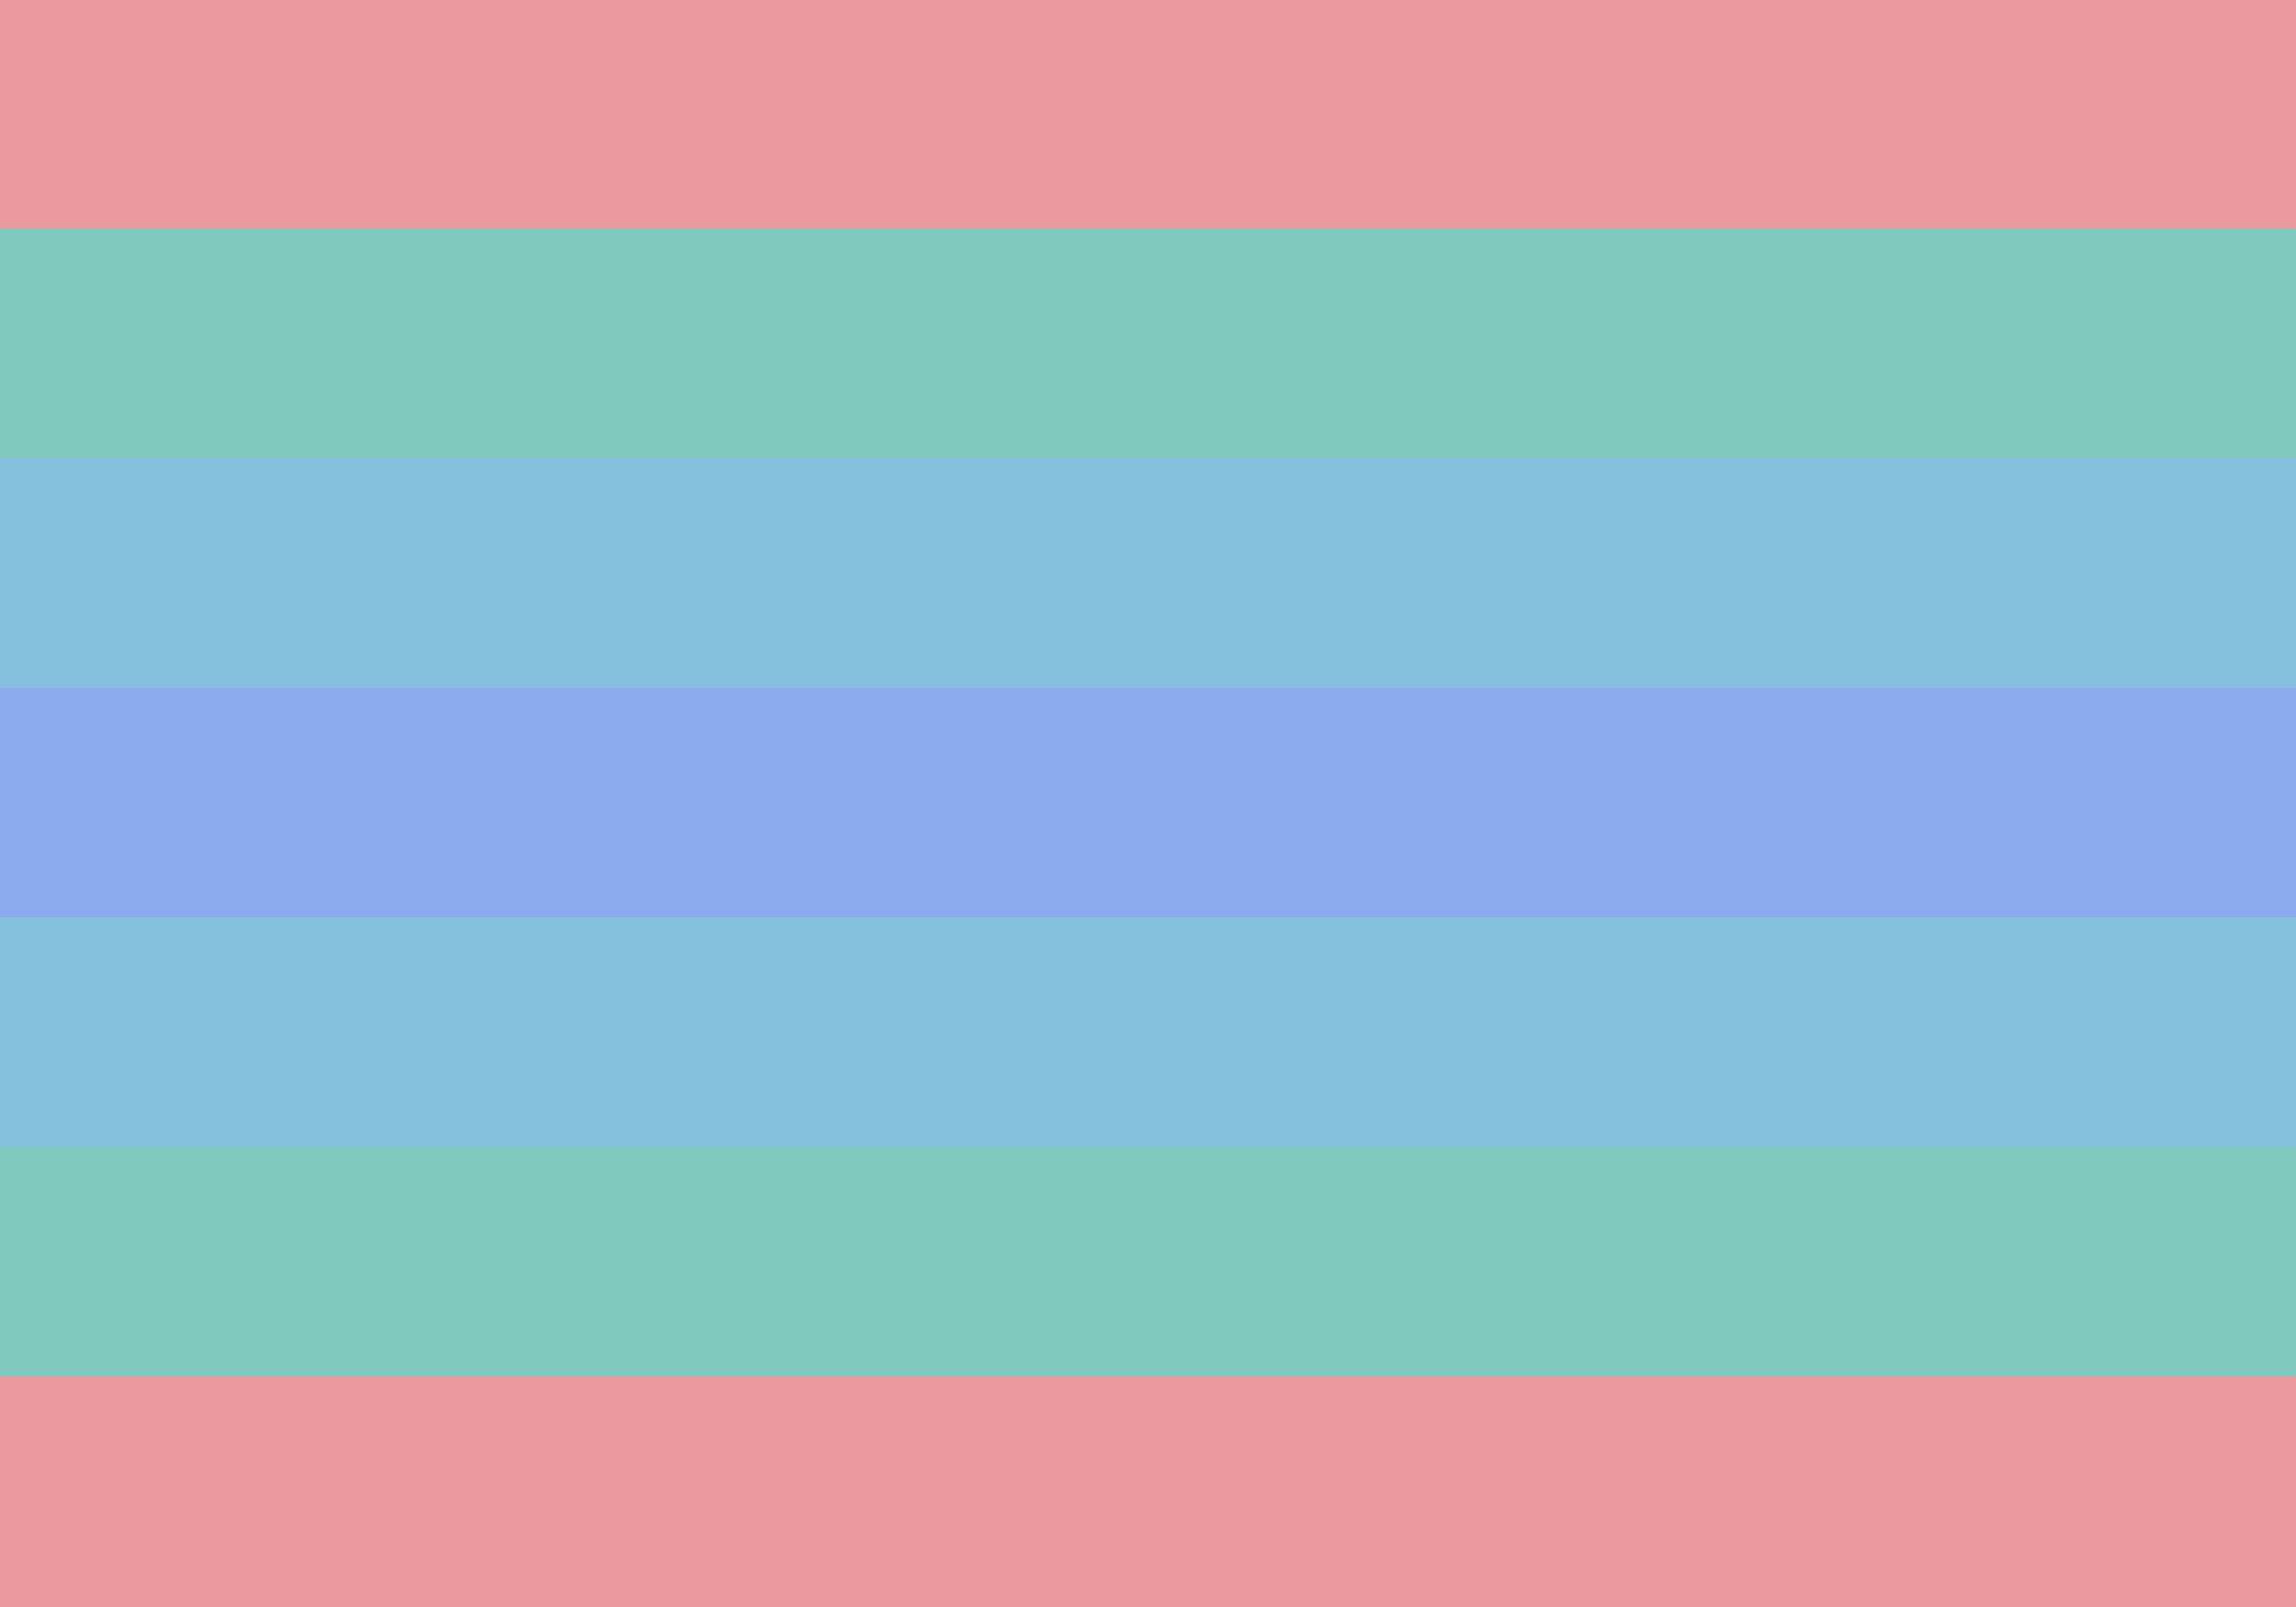
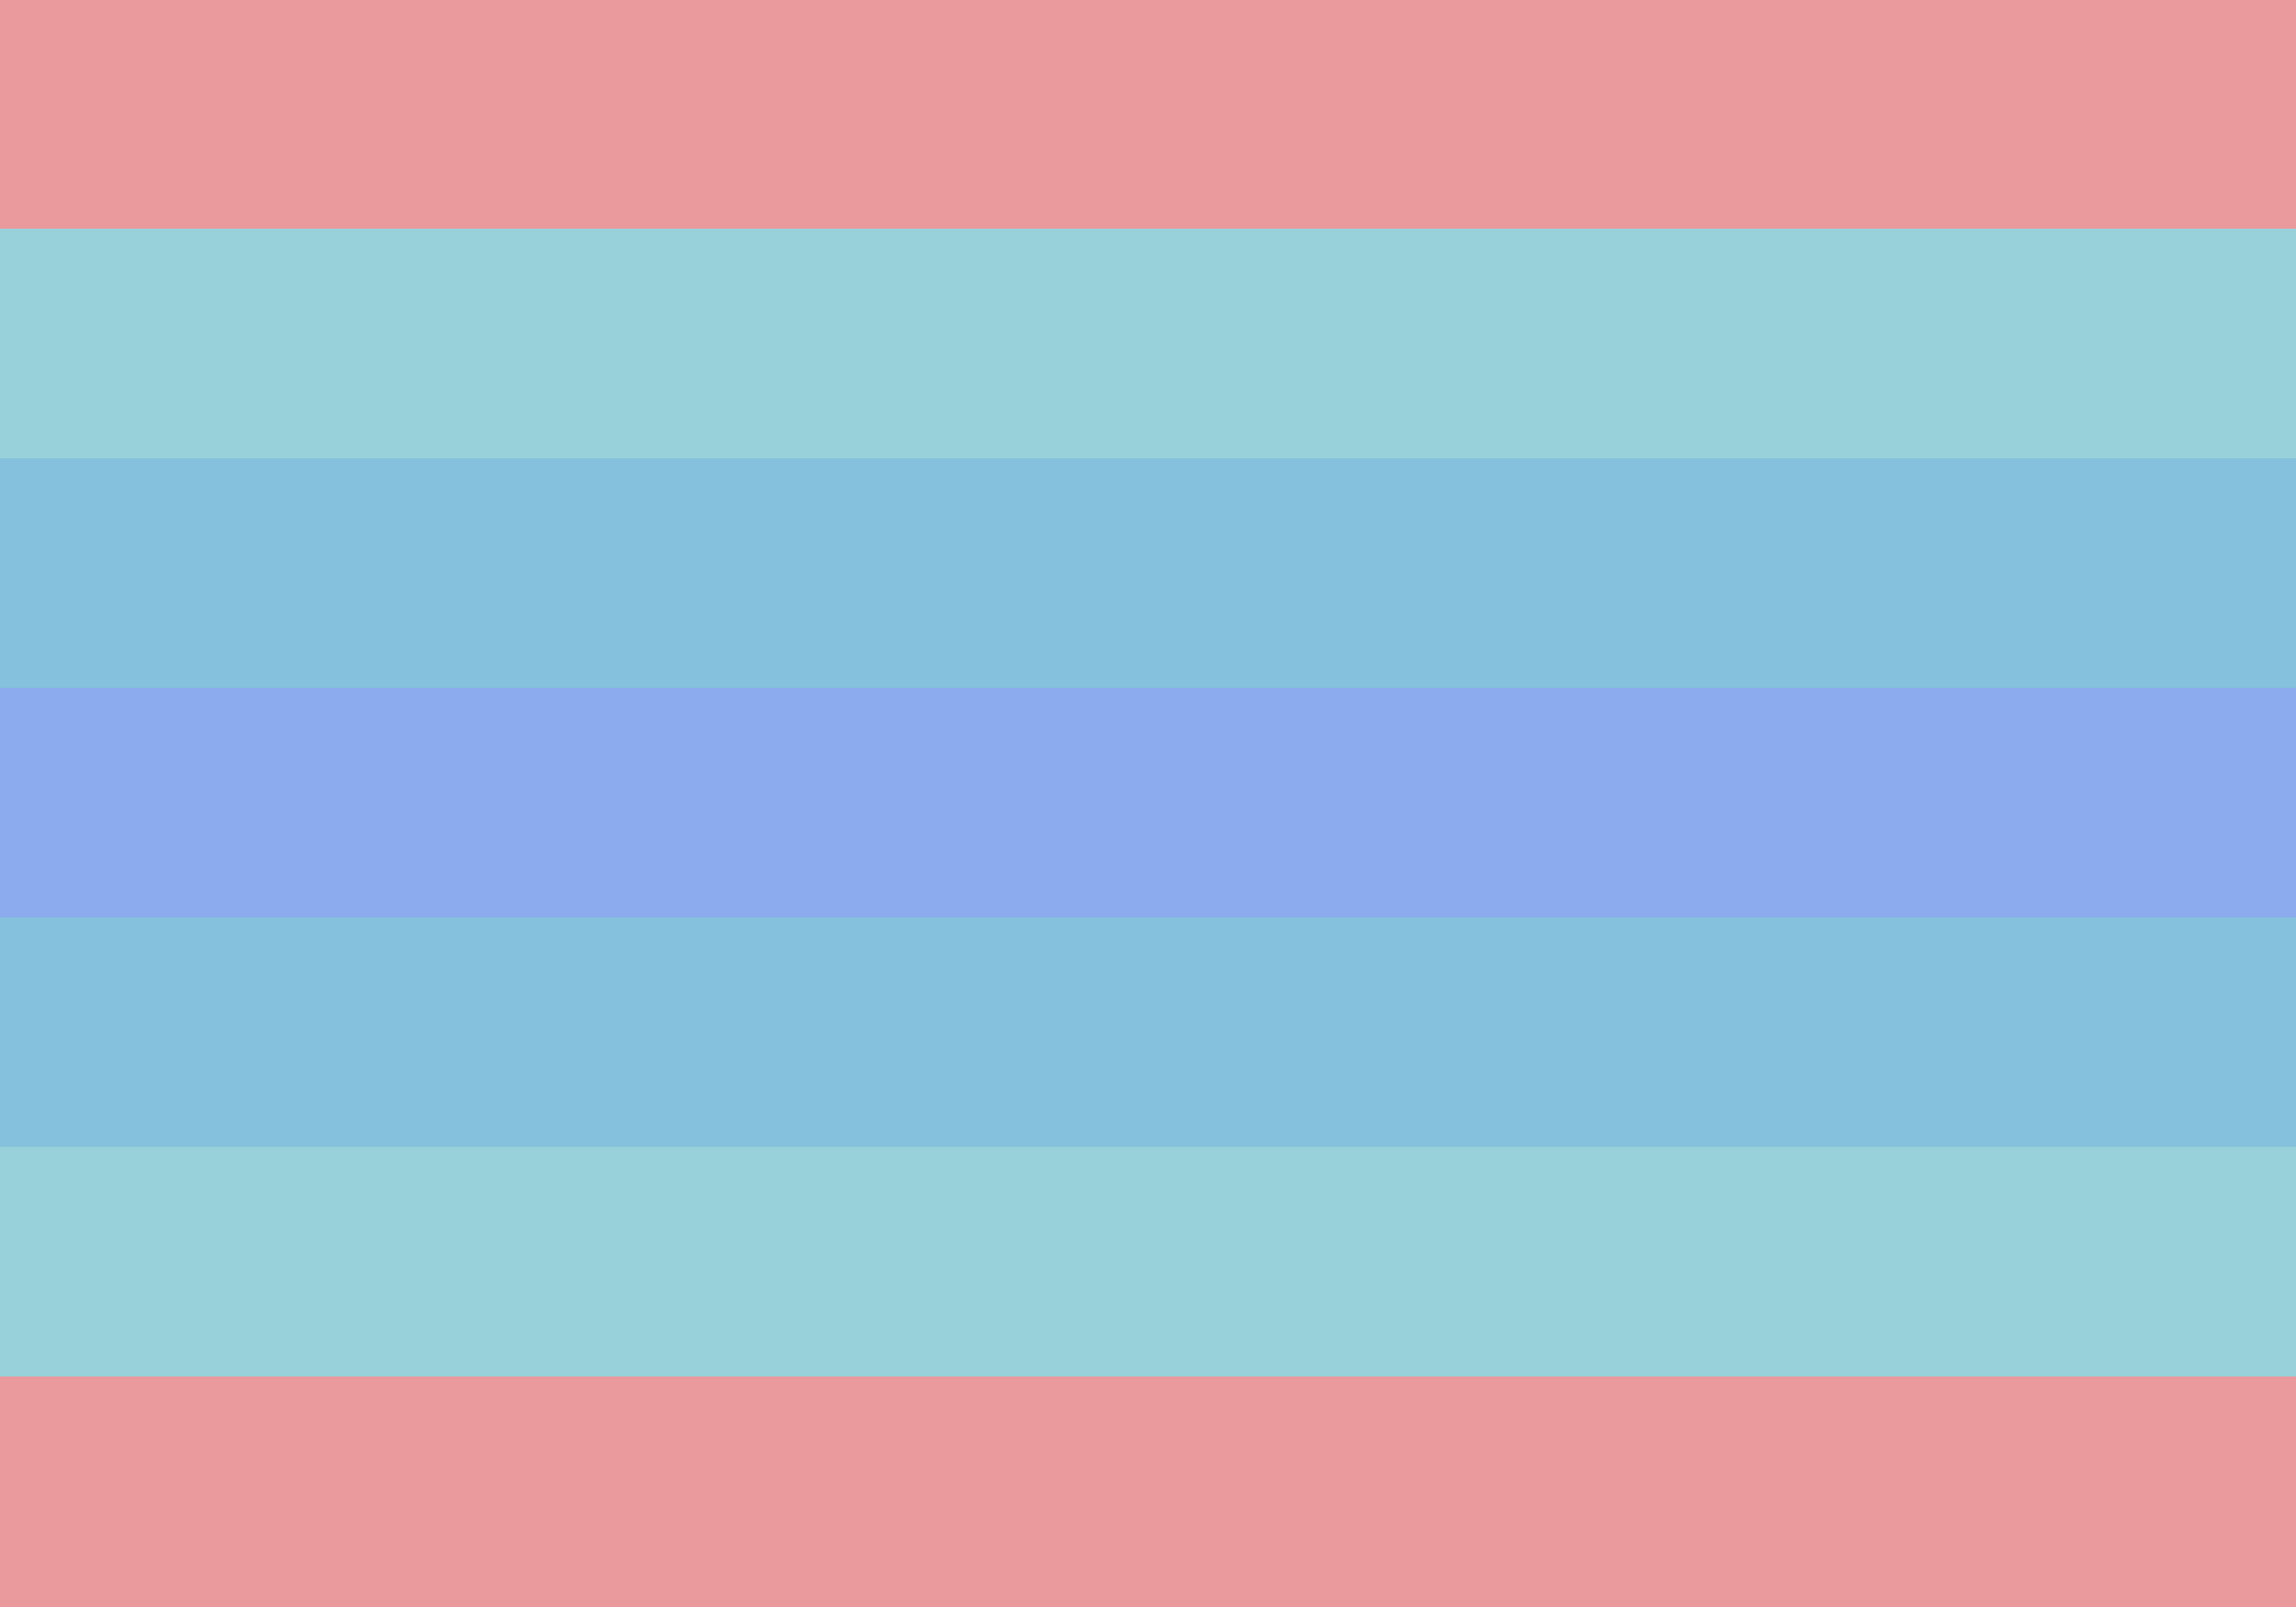
<svg xmlns="http://www.w3.org/2000/svg" version="1.1" width="1000" height="700" shape-rendering="crispEdges">
  <rect x="0" y="0" width="1000" height="100" fill="#ea999c" stroke="#ea999c" />
-   <rect x="0" y="100" width="1000" height="100" fill="#81c8be" stroke="#81c8be" />
+   <rect x="0" y="100" width="1000" height="100" fill="#99d1db" stroke="#99d1db" />
  <rect x="0" y="200" width="1000" height="100" fill="#85c1dc" stroke="#85c1dc" />
  <rect x="0" y="300" width="1000" height="100" fill="#8caaee" stroke="#8caaee" />
  <rect x="0" y="400" width="1000" height="100" fill="#85c1dc" stroke="#85c1dc" />
-   <rect x="0" y="500" width="1000" height="100" fill="#81c8be" stroke="#81c8be" />
+   <rect x="0" y="500" width="1000" height="100" fill="#99d1db" stroke="#99d1db" />
  <rect x="0" y="600" width="1000" height="100" fill="#ea999c" stroke="#ea999c" />
</svg>
